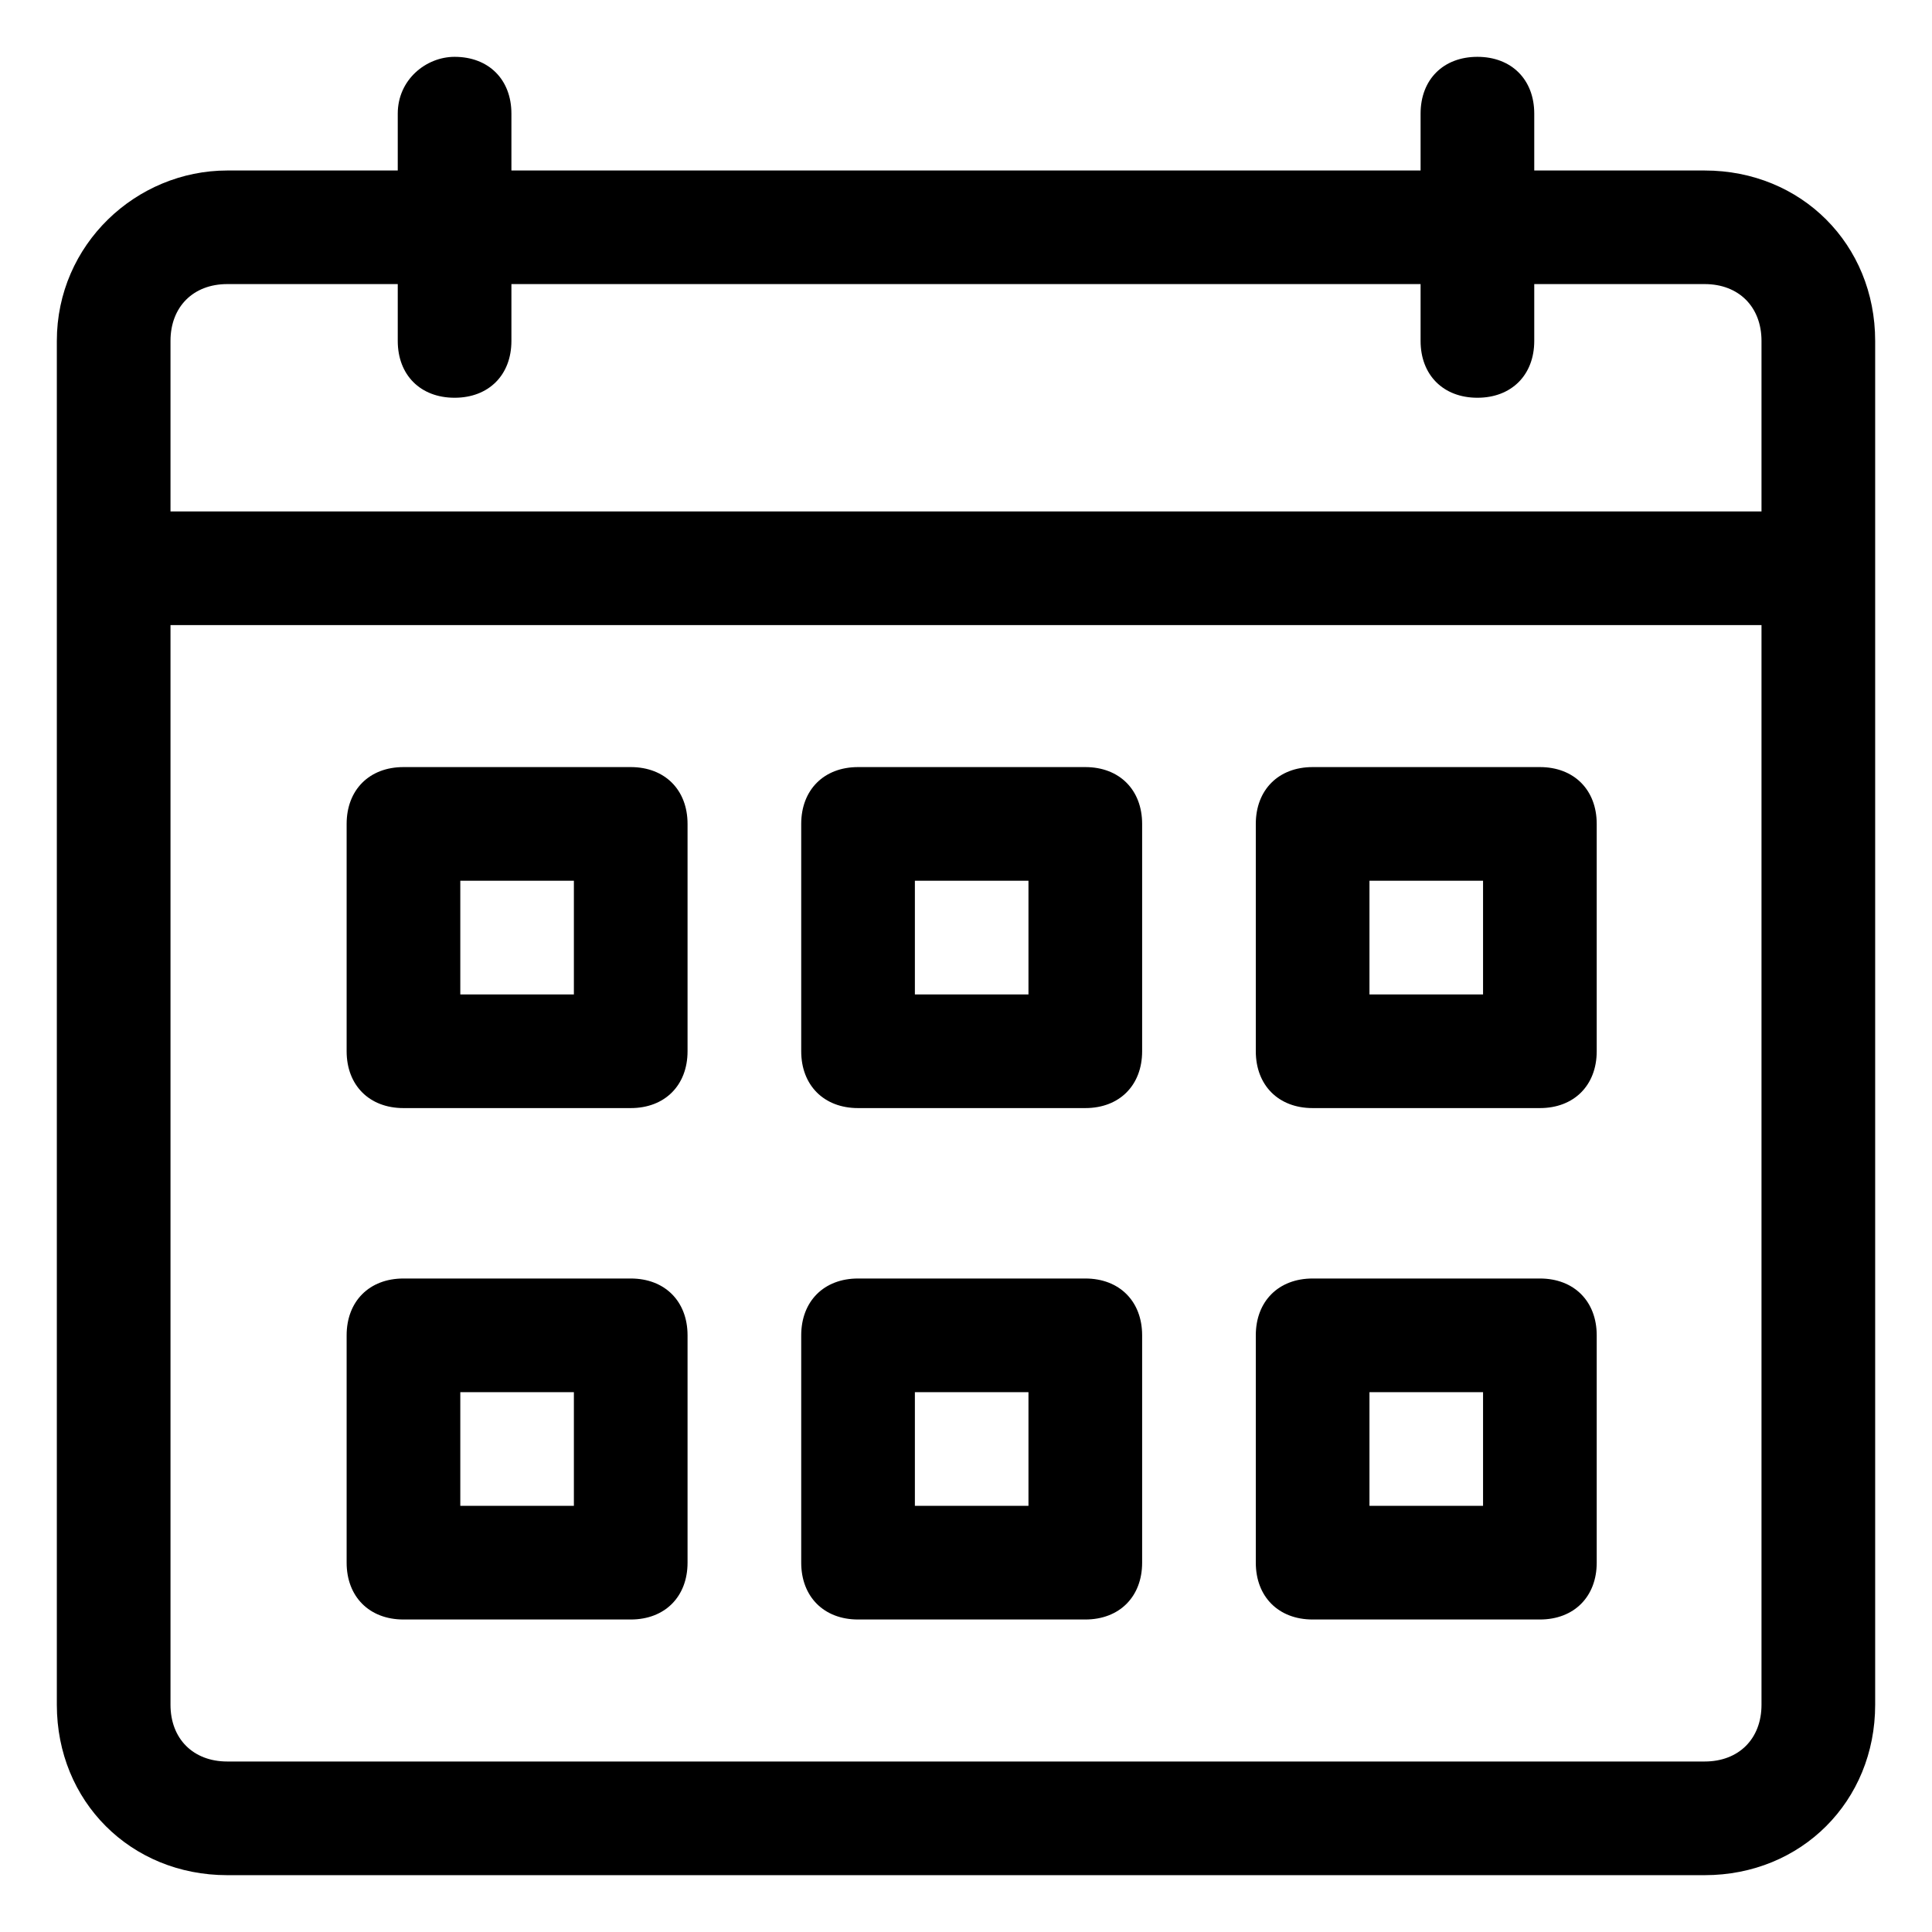
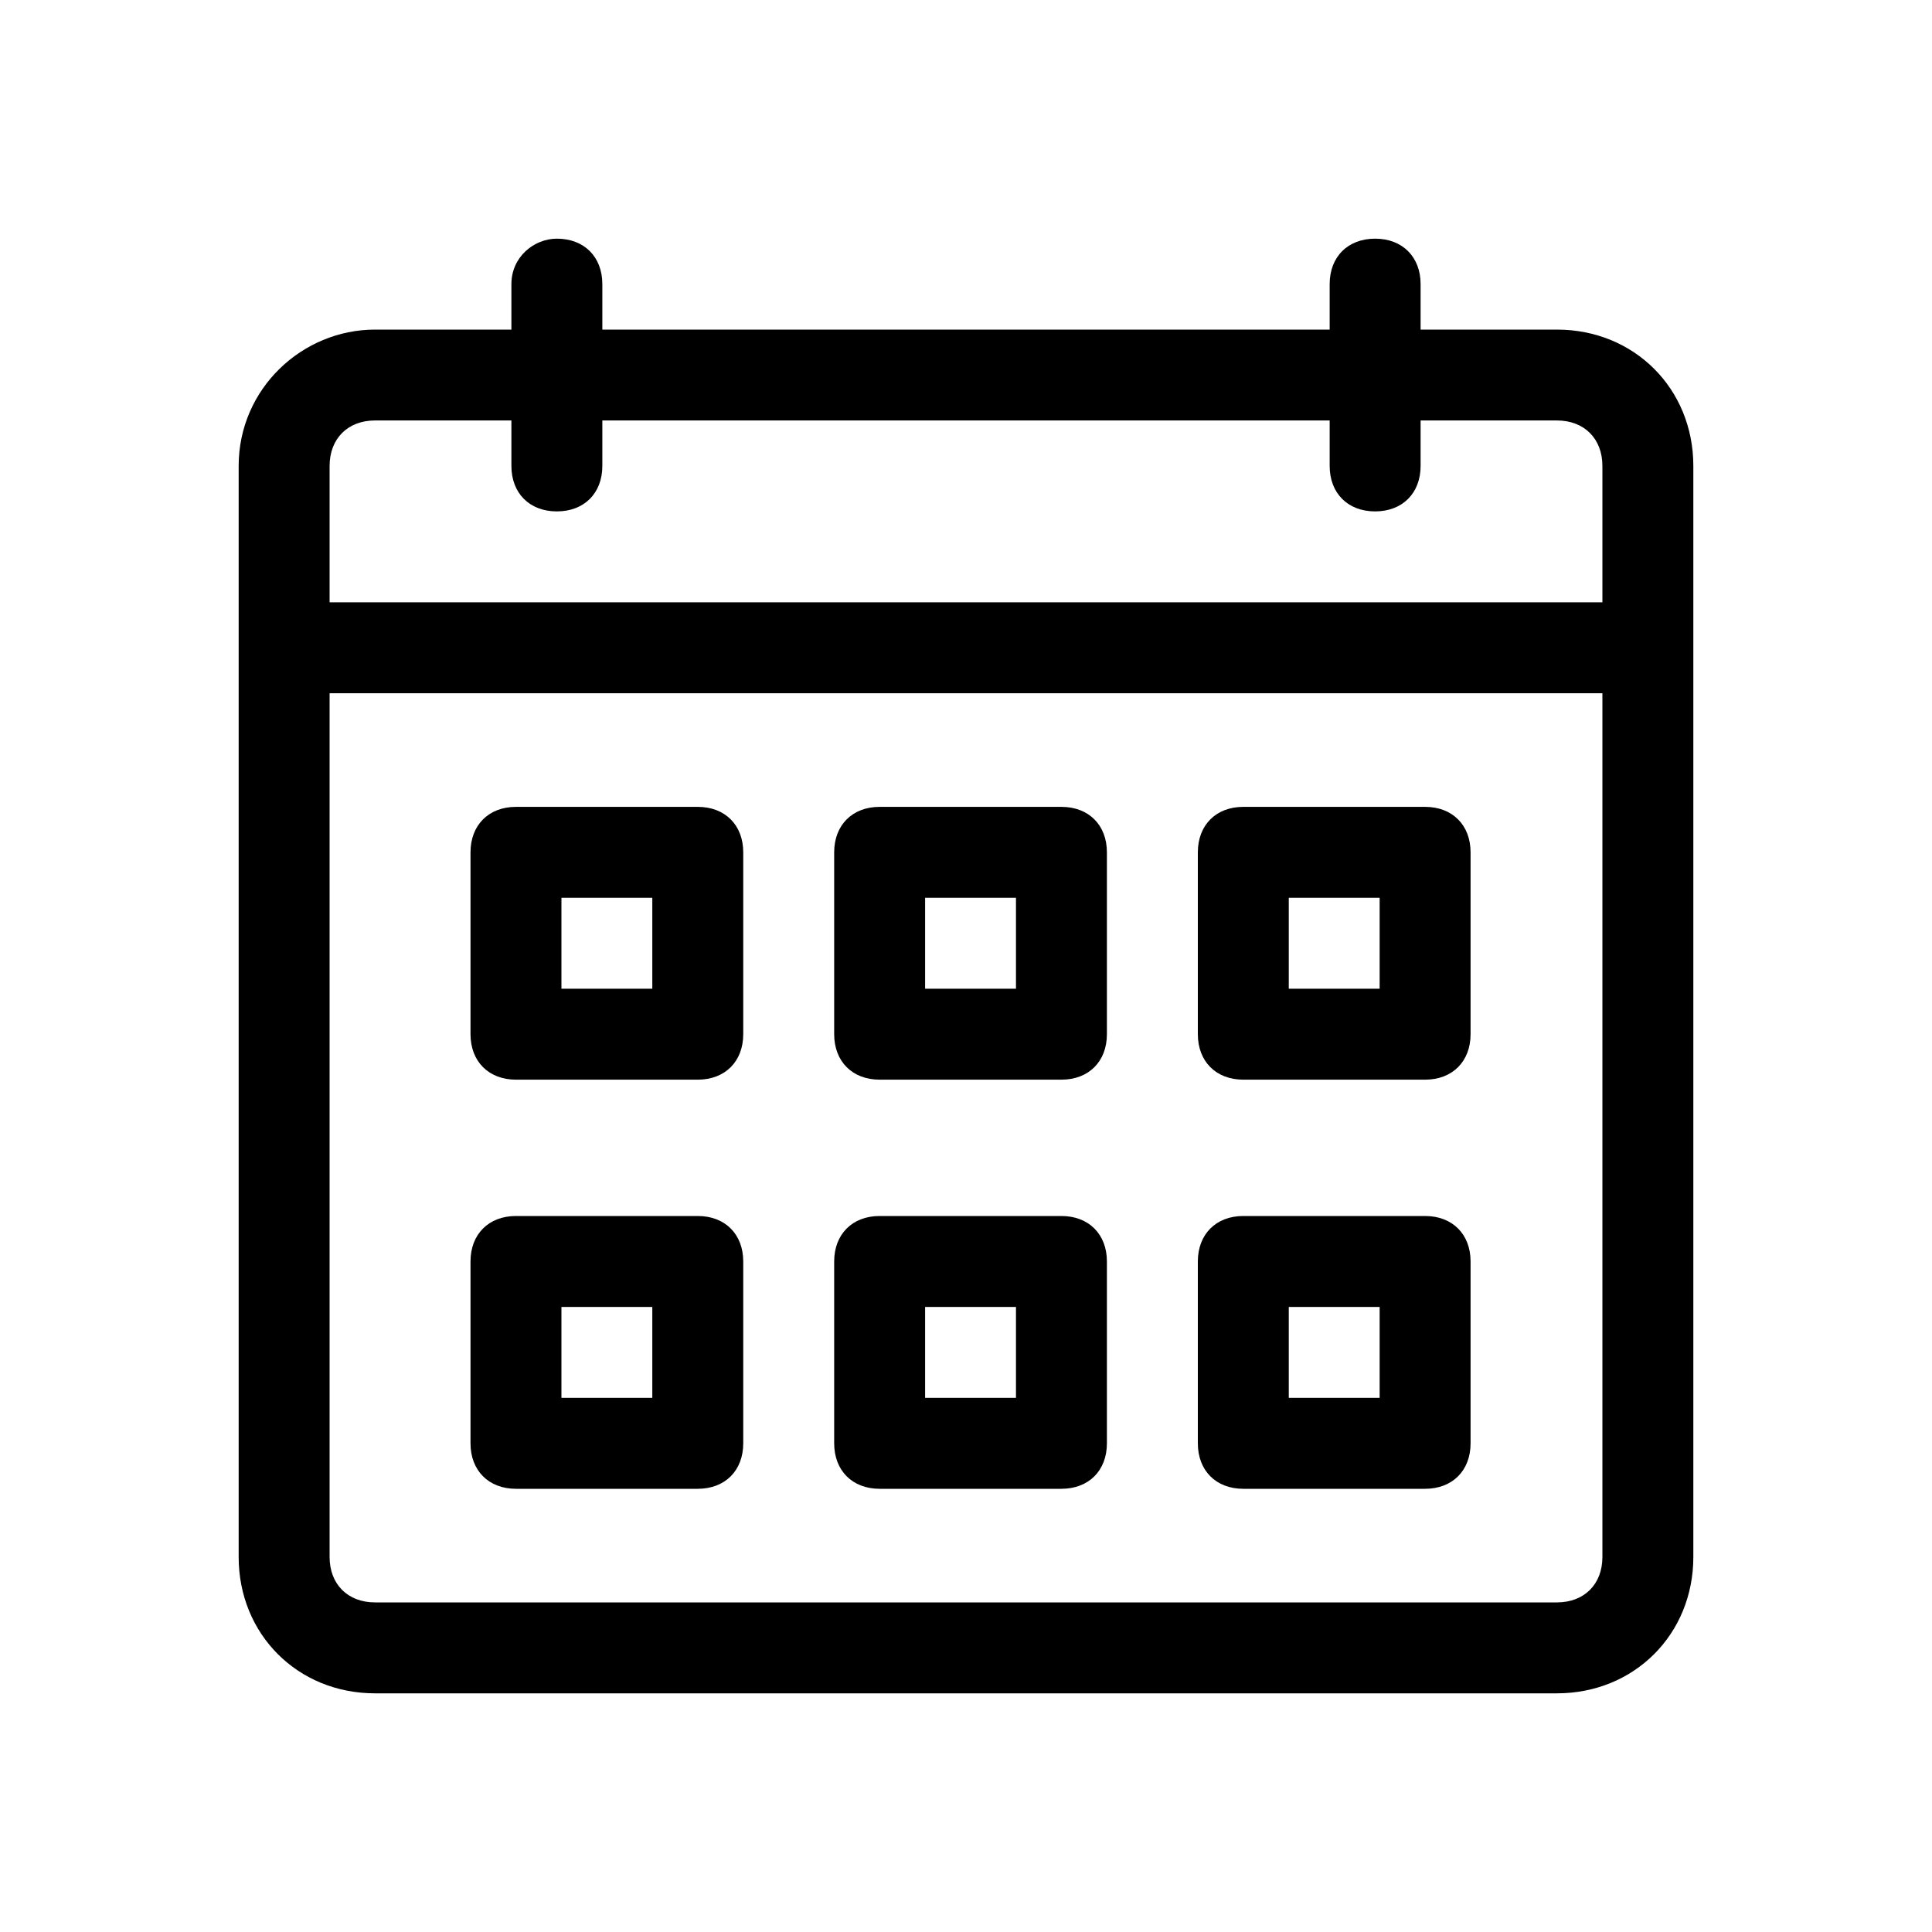
- <svg xmlns="http://www.w3.org/2000/svg" width="24" height="24" viewBox="0 0 24 24" fill="none">
+ <svg xmlns="http://www.w3.org/2000/svg" width="24" height="24" viewBox="-3 -3 30 30" fill="none">
  <path d="M5.647 0.706C5.294 0.706 4.941 0.988 4.941 1.412V2.118H2.823C1.694 2.118 0.706 3.035 0.706 4.235V7.059V21.177C0.706 22.377 1.623 23.294 2.823 23.294H21.176C22.376 23.294 23.294 22.377 23.294 21.177V7.059V4.235C23.294 3.035 22.376 2.118 21.176 2.118H19.059V1.412C19.059 0.988 18.776 0.706 18.353 0.706C17.929 0.706 17.647 0.988 17.647 1.412V2.118H6.353V1.412C6.353 0.988 6.071 0.706 5.647 0.706ZM21.882 21.177C21.882 21.6 21.6 21.882 21.176 21.882H2.823C2.4 21.882 2.118 21.6 2.118 21.177V7.765H21.882V21.177ZM17.647 3.529V4.235C17.647 4.659 17.929 4.941 18.353 4.941C18.776 4.941 19.059 4.659 19.059 4.235V3.529H21.176C21.6 3.529 21.882 3.812 21.882 4.235V6.353H2.118V4.235C2.118 3.812 2.4 3.529 2.823 3.529H4.941V4.235C4.941 4.659 5.223 4.941 5.647 4.941C6.071 4.941 6.353 4.659 6.353 4.235V3.529H17.647Z" fill="currentColor" />
  <path d="M5.012 13.765H7.835C8.259 13.765 8.541 13.482 8.541 13.059V10.235C8.541 9.812 8.259 9.529 7.835 9.529H5.012C4.588 9.529 4.306 9.812 4.306 10.235V13.059C4.306 13.482 4.588 13.765 5.012 13.765ZM5.718 10.941H7.129V12.353H5.718V10.941Z" fill="currentColor" />
  <path d="M10.659 13.765H13.482C13.906 13.765 14.188 13.482 14.188 13.059V10.235C14.188 9.812 13.906 9.529 13.482 9.529H10.659C10.235 9.529 9.953 9.812 9.953 10.235V13.059C9.953 13.482 10.235 13.765 10.659 13.765ZM11.365 10.941H12.776V12.353H11.365V10.941Z" fill="currentColor" />
  <path d="M16.306 13.765H19.129C19.553 13.765 19.835 13.482 19.835 13.059V10.235C19.835 9.812 19.553 9.529 19.129 9.529H16.306C15.882 9.529 15.6 9.812 15.6 10.235V13.059C15.6 13.482 15.882 13.765 16.306 13.765ZM17.012 10.941H18.423V12.353H17.012V10.941Z" fill="currentColor" />
  <path d="M5.012 20.118H7.835C8.259 20.118 8.541 19.835 8.541 19.412V16.588C8.541 16.165 8.259 15.882 7.835 15.882H5.012C4.588 15.882 4.306 16.165 4.306 16.588V19.412C4.306 19.835 4.588 20.118 5.012 20.118ZM5.718 17.294H7.129V18.706H5.718V17.294Z" fill="currentColor" />
  <path d="M10.659 20.118H13.482C13.906 20.118 14.188 19.835 14.188 19.412V16.588C14.188 16.165 13.906 15.882 13.482 15.882H10.659C10.235 15.882 9.953 16.165 9.953 16.588V19.412C9.953 19.835 10.235 20.118 10.659 20.118ZM11.365 17.294H12.776V18.706H11.365V17.294Z" fill="currentColor" />
  <path d="M16.306 20.118H19.129C19.553 20.118 19.835 19.835 19.835 19.412V16.588C19.835 16.165 19.553 15.882 19.129 15.882H16.306C15.882 15.882 15.6 16.165 15.6 16.588V19.412C15.6 19.835 15.882 20.118 16.306 20.118ZM17.012 17.294H18.423V18.706H17.012V17.294Z" fill="currentColor" />
</svg>
